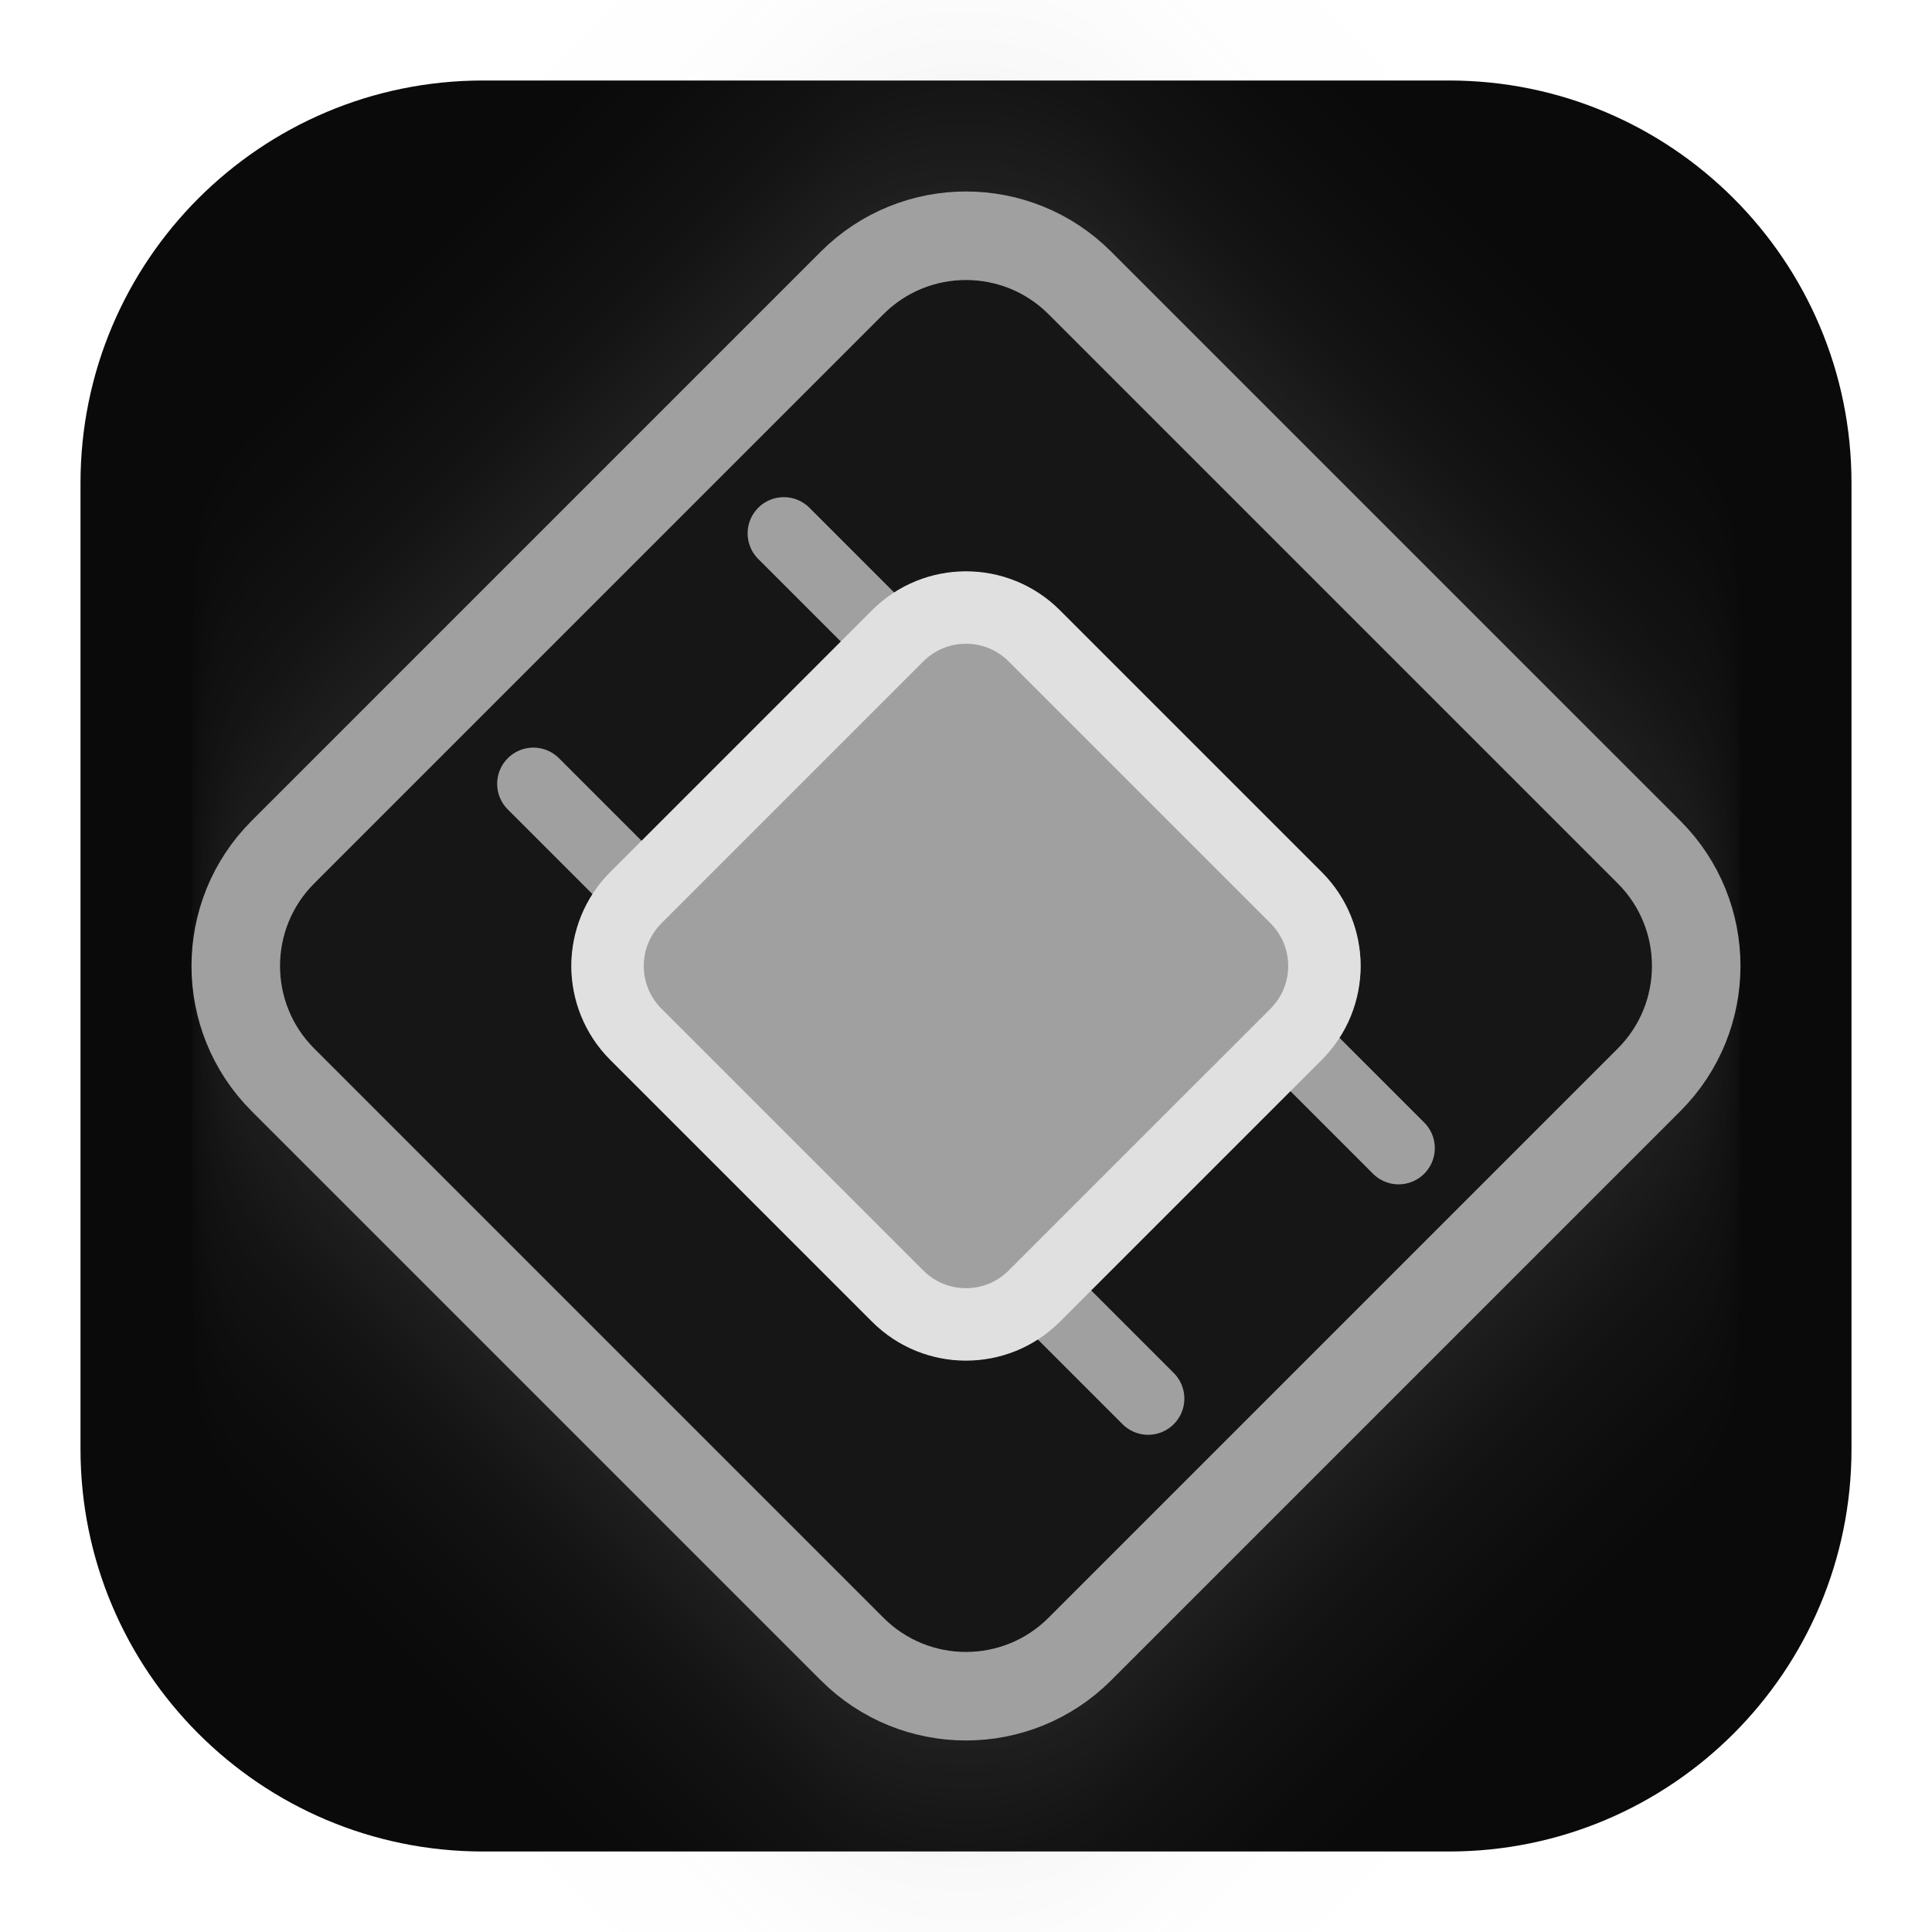
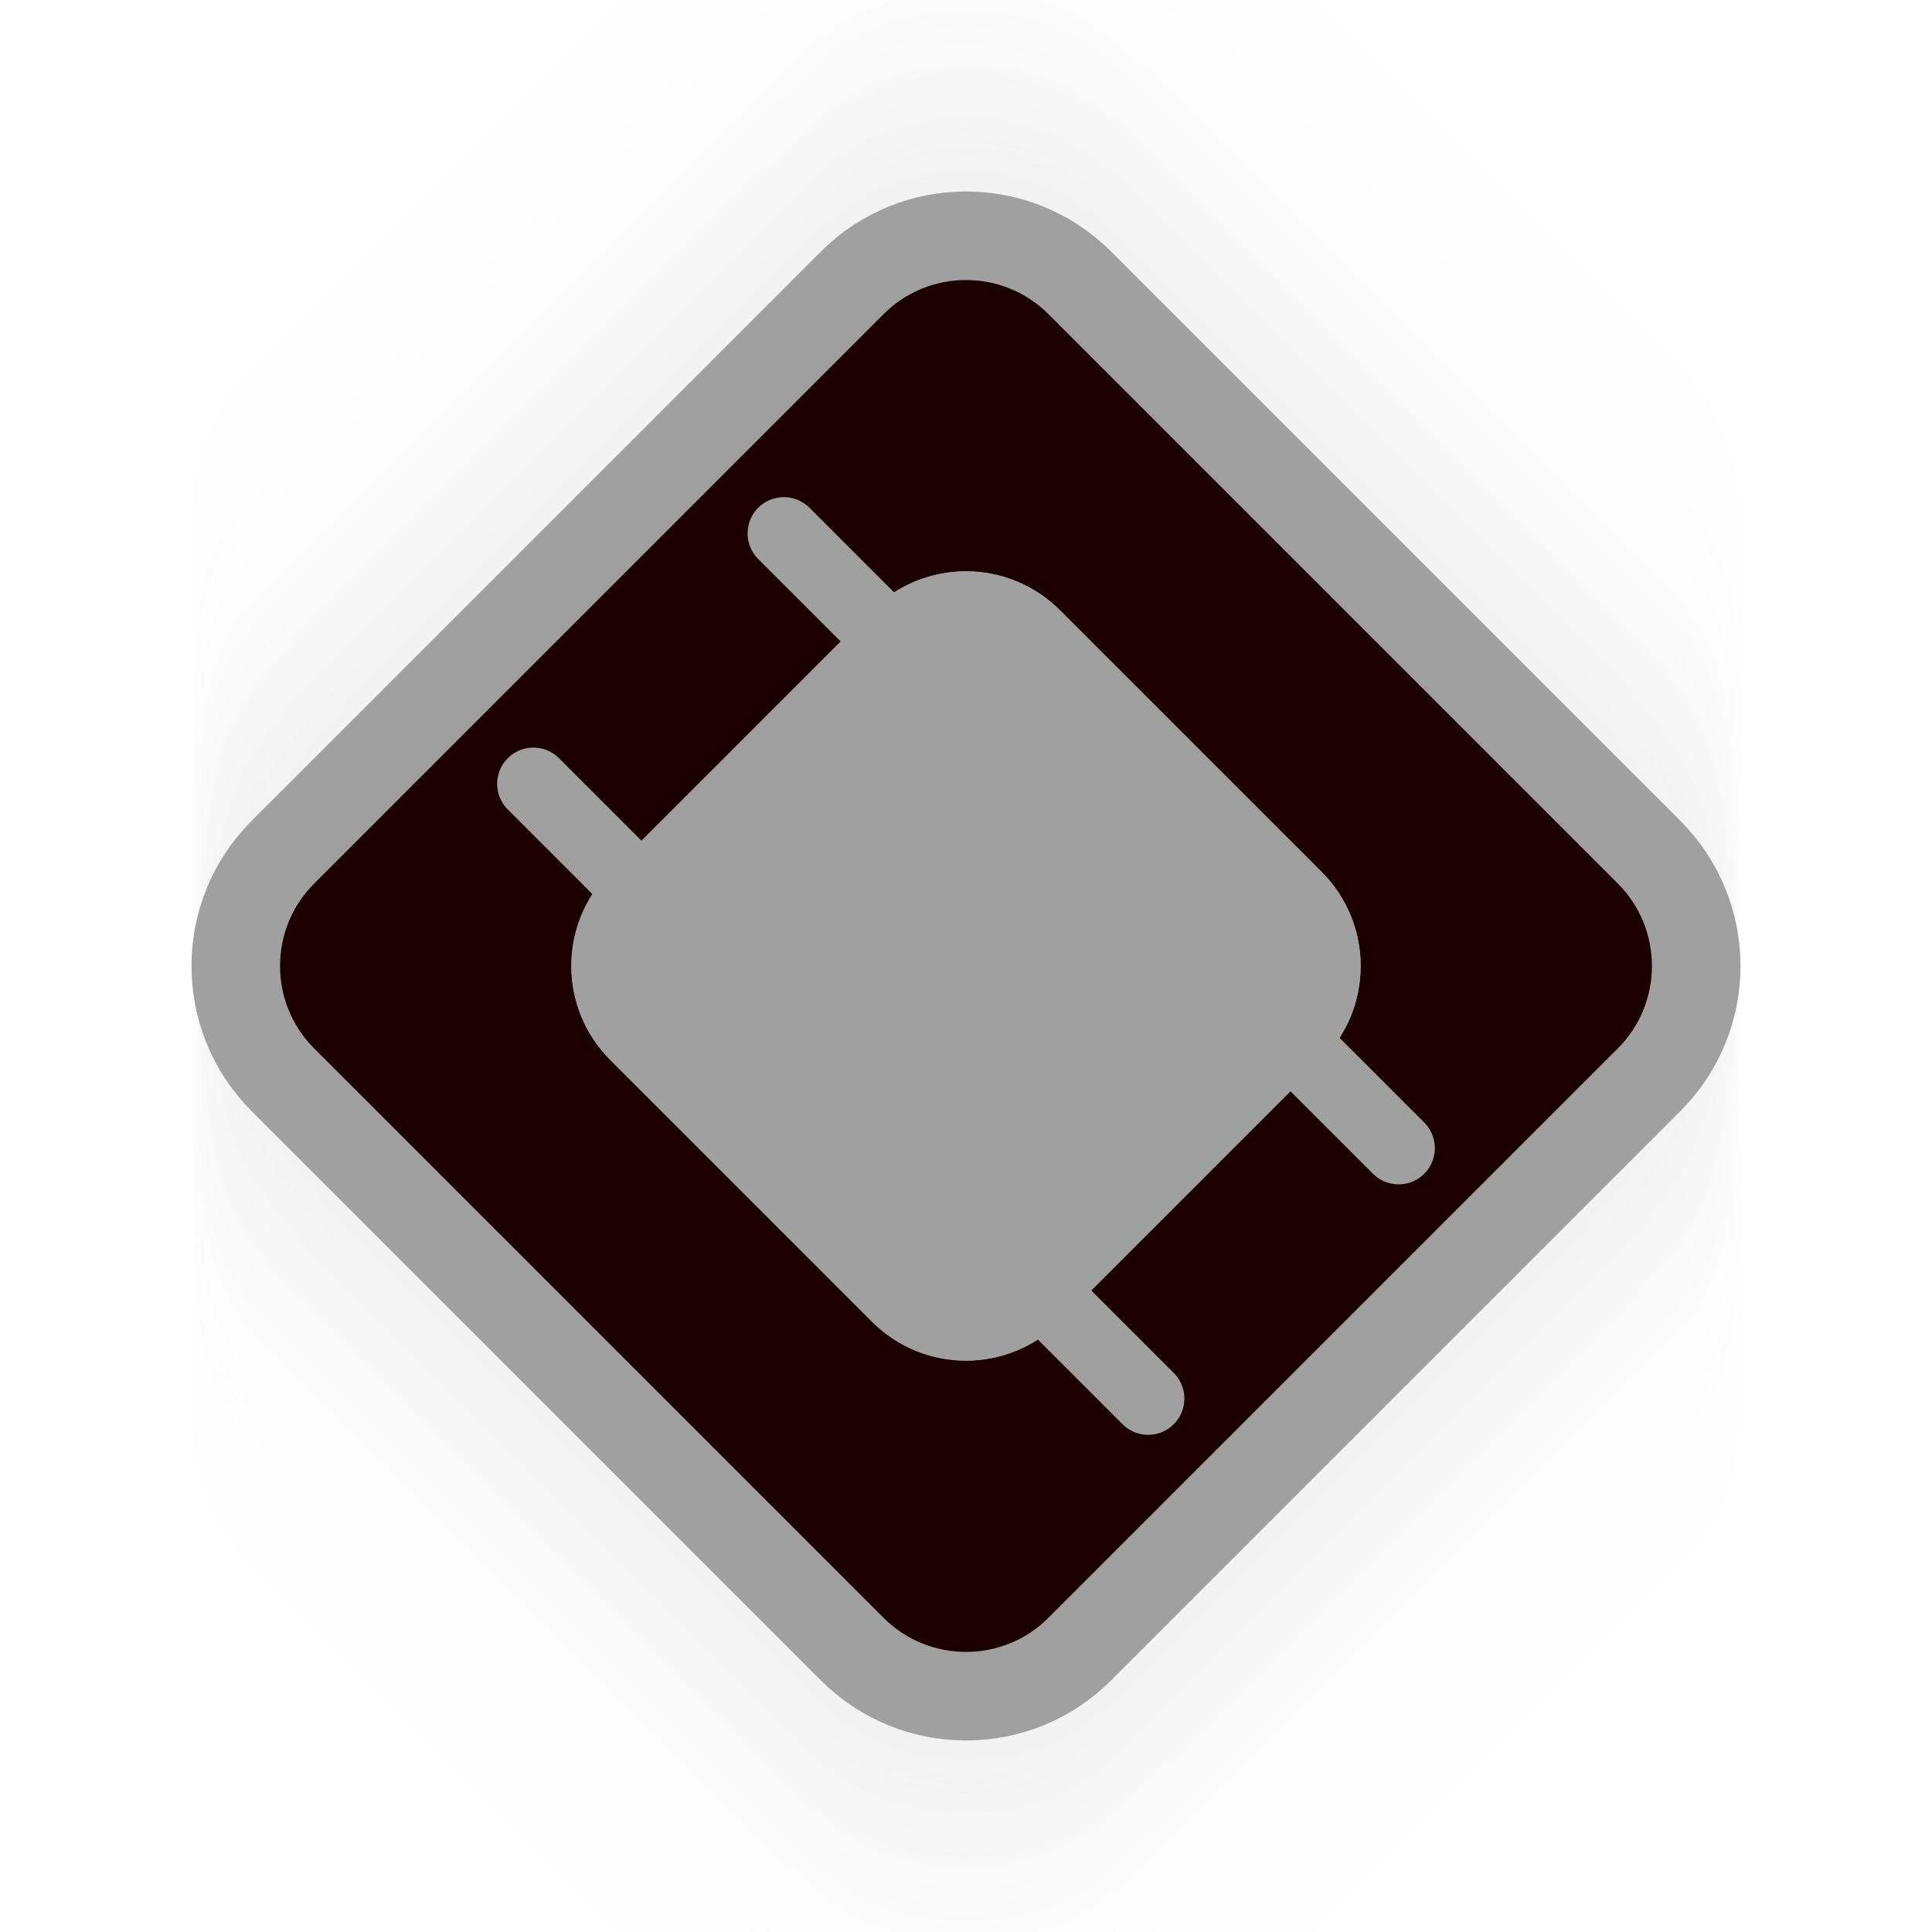
<svg xmlns="http://www.w3.org/2000/svg" viewBox="0 0 24 24" shape-rendering="geometricPrecision" stroke-linecap="round" stroke-linejoin="round">
-   <rect x="1" y="1" width="22" height="22" rx="5" fill="#0a0a0a" />
  <filter id="a" x="-50%" y="-50%" width="200%" height="200%" color-interpolation-filters="linearRGB">
-     <feDropShadow dx="0" dy="0" stdDeviation="2.2" flood-color="#a0a0a0" flood-opacity=".75" />
    <feDropShadow dx="0" dy="0" stdDeviation="4" flood-color="#a0a0a0" flood-opacity=".28" />
  </filter>
  <filter id="b" x="-50%" y="-50%" width="200%" height="200%" color-interpolation-filters="linearRGB">
-     <feGaussianBlur in="SourceAlpha" stdDeviation=".35" result="b" />
-     <feComposite in="b" in2="SourceAlpha" operator="arithmetic" k2="-1" k3="1" result="i" />
-     <feColorMatrix in="i" values="0 0 0 0 0 0 0 0 0 0 0 0 0 0 0 0 0 0 0.22 0" />
    <feComposite in="SourceGraphic" in2="i" />
  </filter>
  <g transform="rotate(45 -8.485 20.485)" filter="url(#a)">
-     <rect x="-7" y="-7" width="14" height="14" rx="2" fill="#121212" stroke="#a0a0a0" stroke-width="1.1" />
+     <rect x="-7" y="-7" width="14" height="14" rx="2" fill="#1a0505" stroke="#a0a0a0" stroke-width="1.1" />
    <path stroke="#a0a0a0" stroke-width=".9" d="M-5.4-2.2H5.4M-5.4 2.2H5.4" />
-     <rect x="-3.5" y="-3.5" width="7" height="7" rx="1.2" fill="#a0a0a0" stroke="#e0e0e0" stroke-width=".9" filter="url(#b)" />
+     <rect x="-3.5" y="-3.5" width="7" height="7" rx="1.2" fill="#a0a0a0" stroke="#a0a0a0" stroke-width=".9" filter="url(#b)" />
  </g>
</svg>
